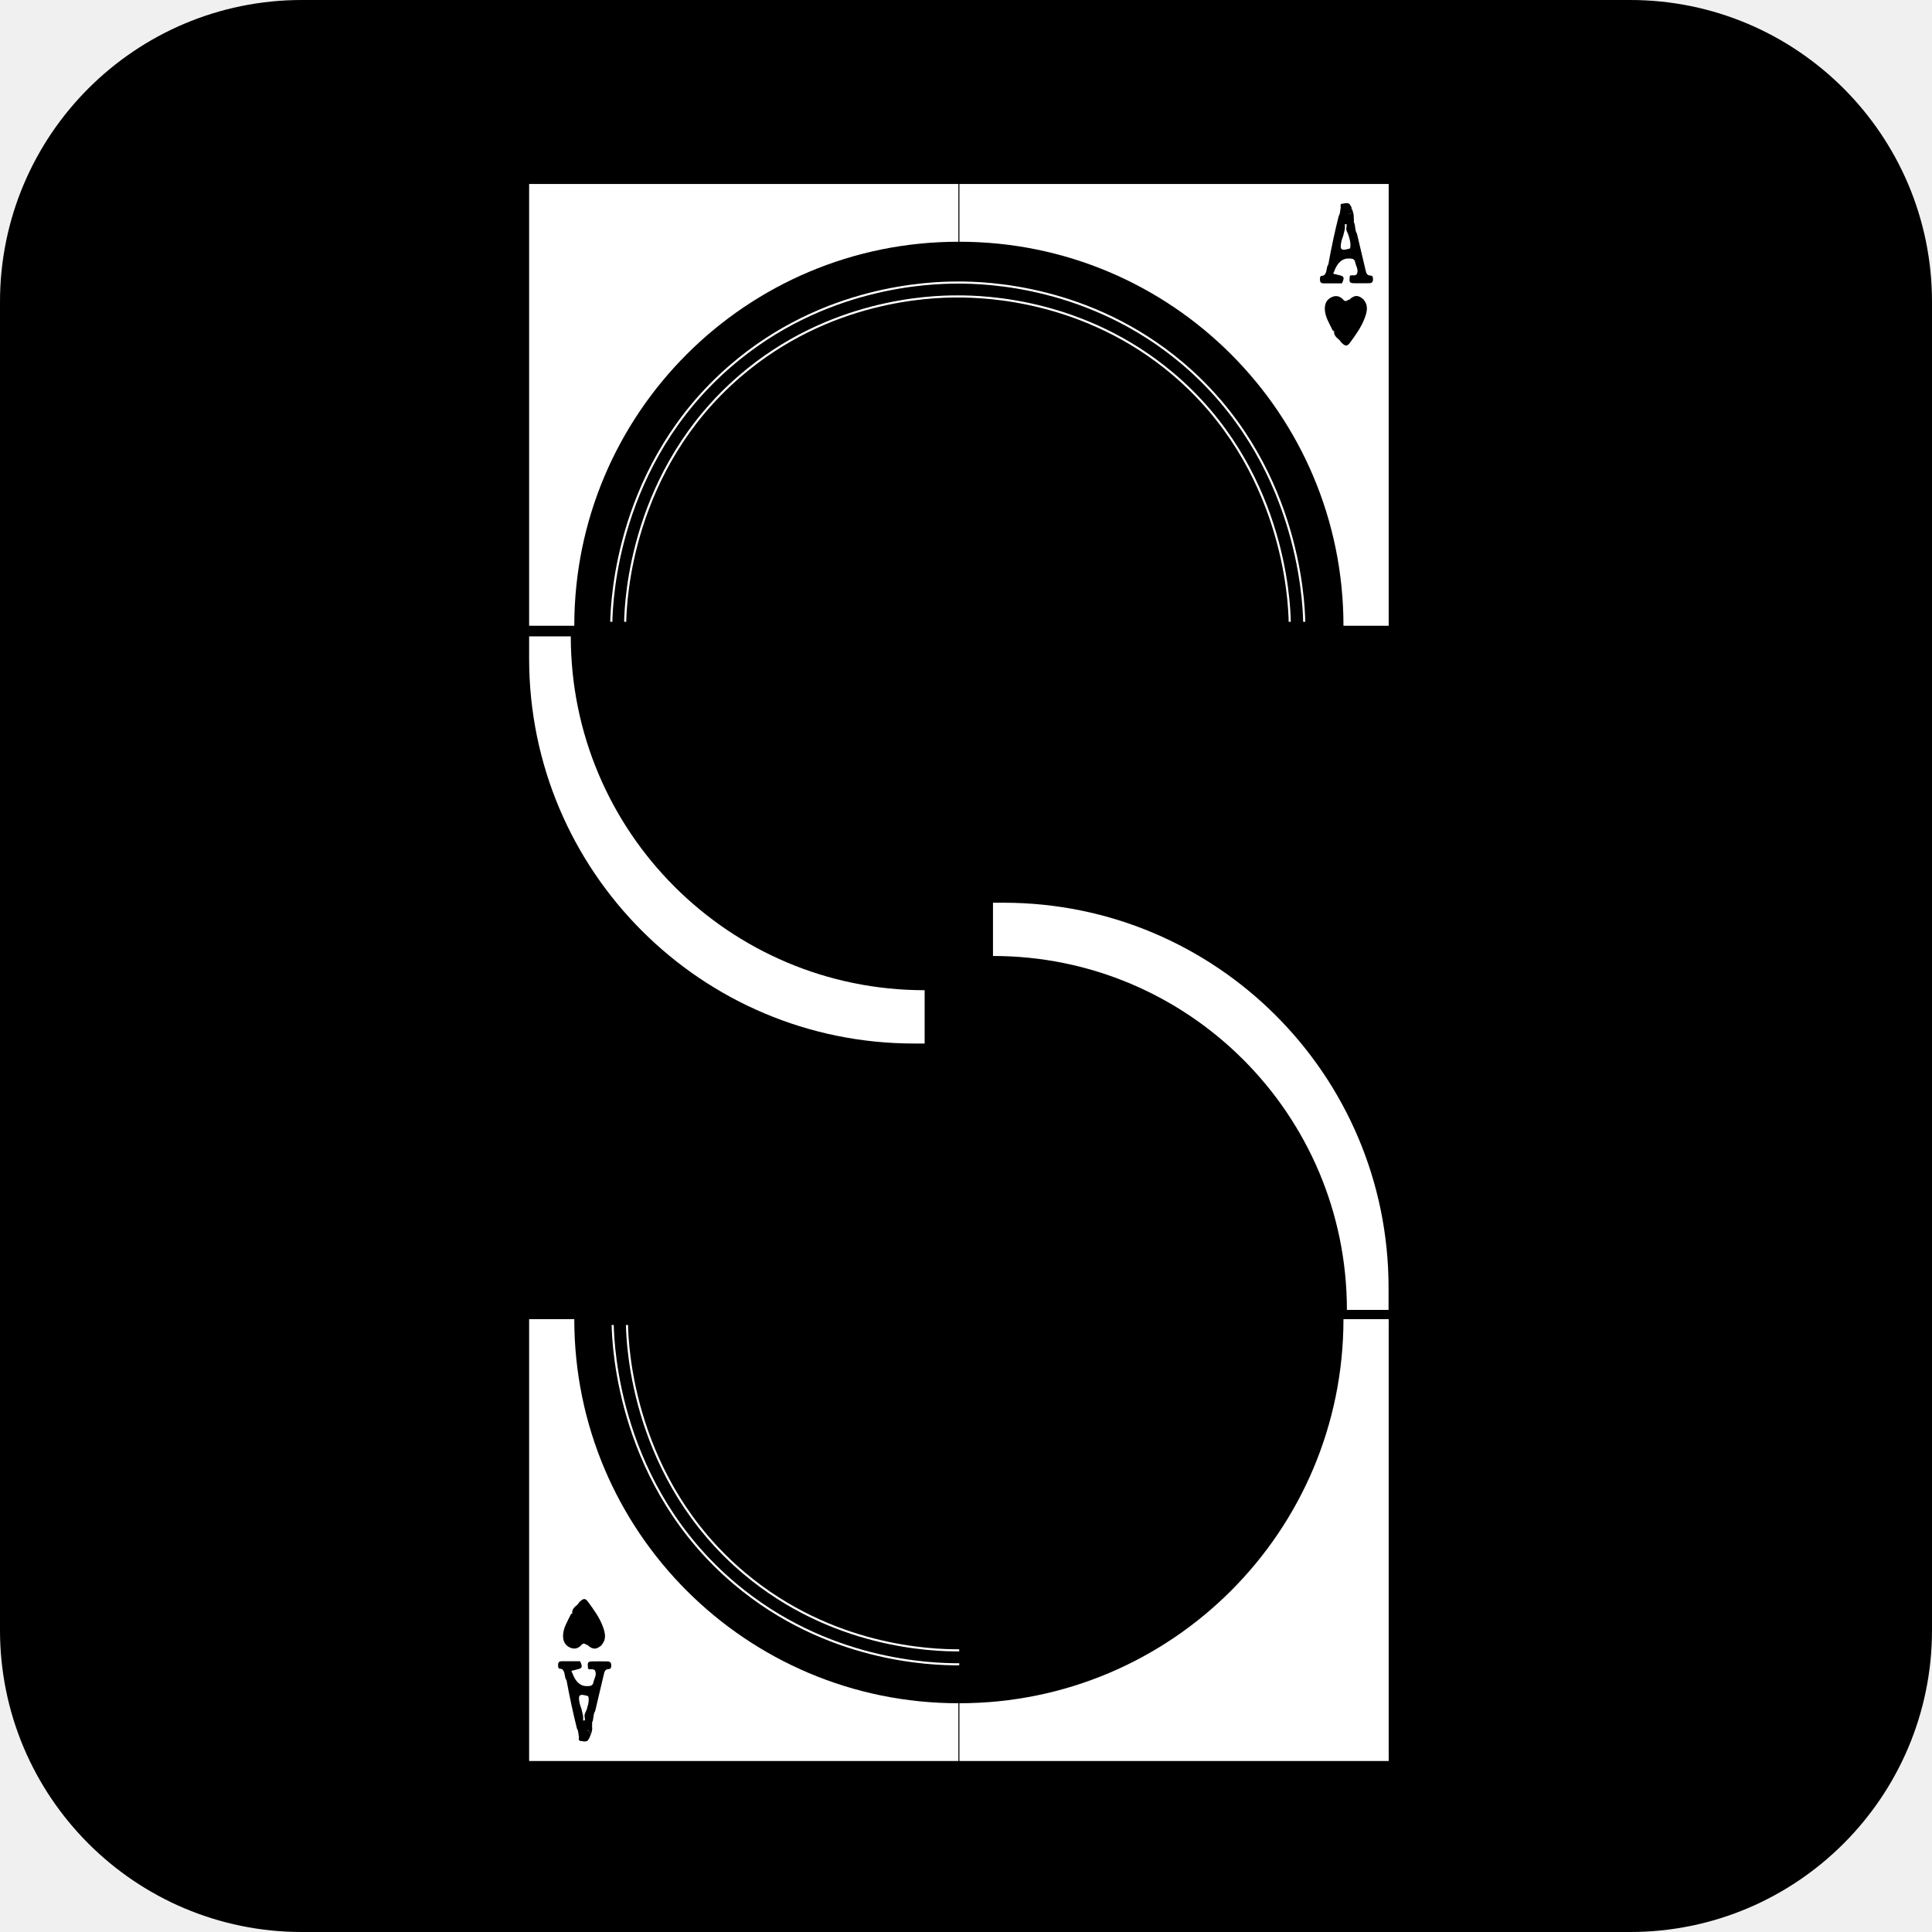
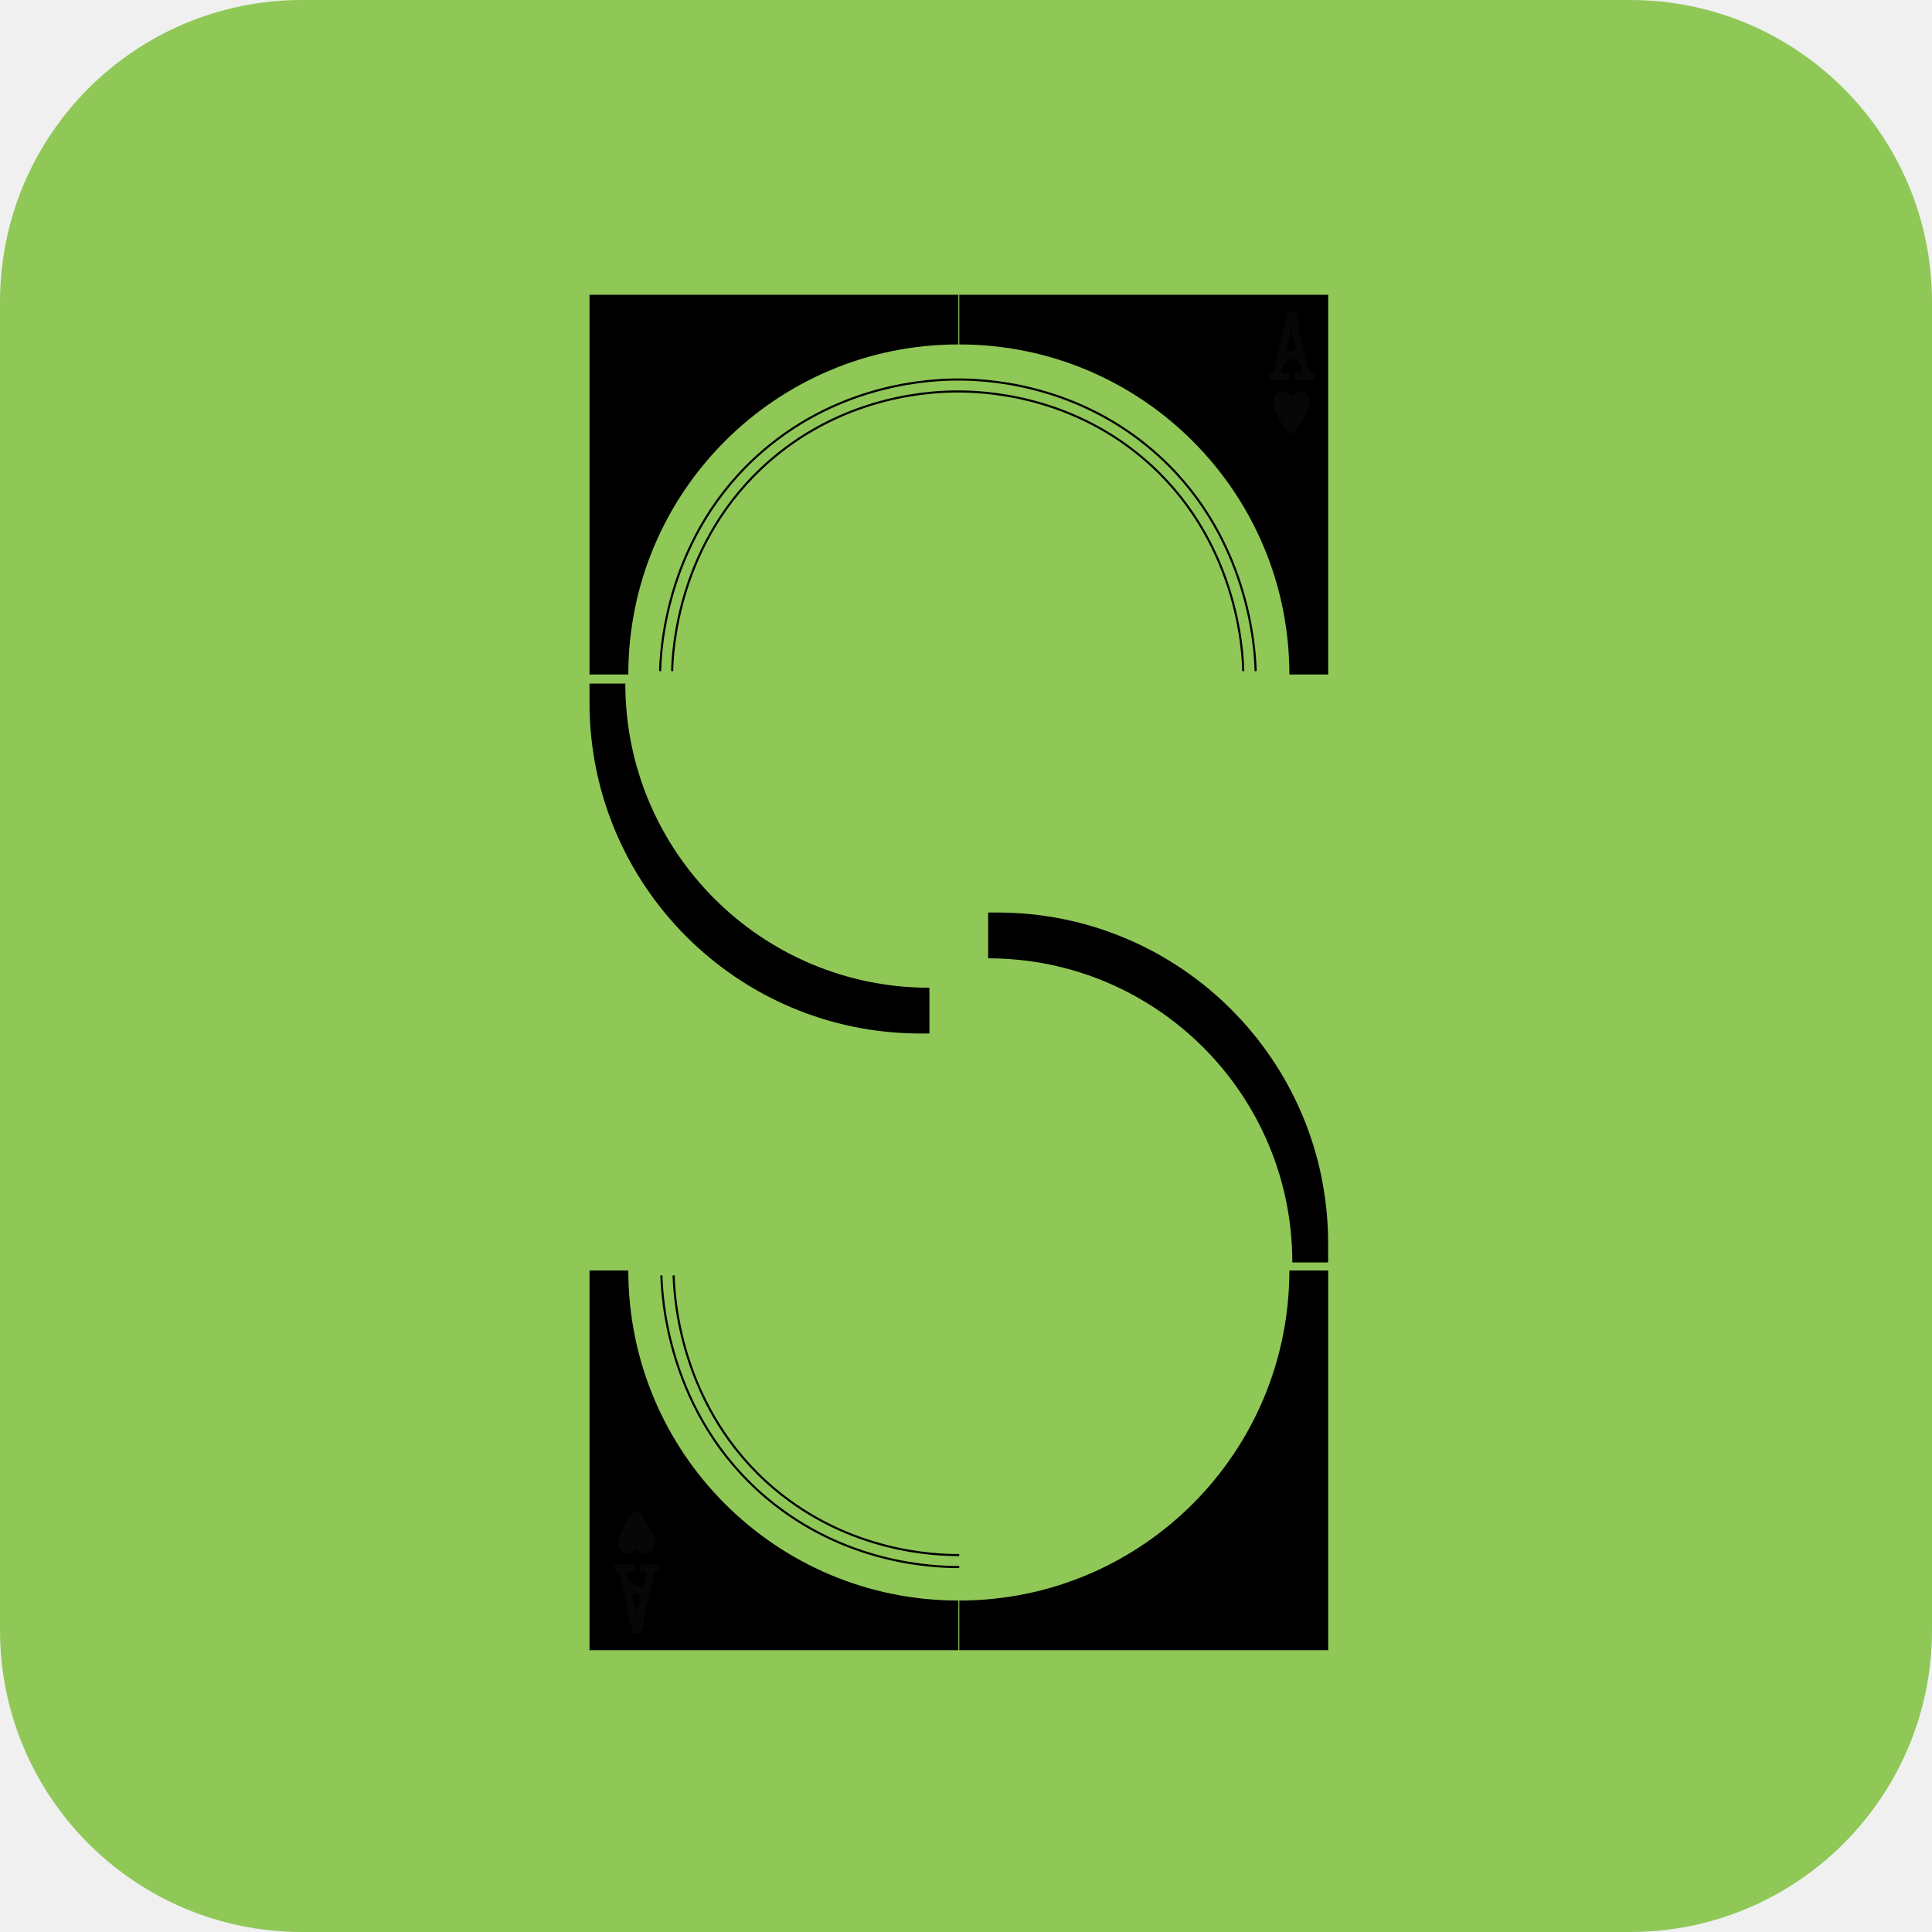
<svg xmlns="http://www.w3.org/2000/svg" width="32" height="32" viewBox="0 0 32 32" fill="none">
-   <rect width="32" height="32" rx="5" fill="black" />
-   <path d="M10.125 10.299C10.134 9.932 10.223 7.68 12.1 6.061C13.639 4.732 15.393 4.68 15.863 4.68C16.346 4.678 18.059 4.732 19.578 6.012C21.5 7.633 21.594 9.936 21.602 10.299" stroke="white" stroke-width="0.035" stroke-miterlimit="10" />
-   <path d="M10.355 10.299C10.363 9.947 10.45 7.788 12.25 6.234C13.726 4.96 15.408 4.909 15.859 4.91C16.322 4.909 17.964 4.96 19.422 6.188C21.265 7.742 21.355 9.95 21.362 10.299" stroke="white" stroke-width="0.035" stroke-miterlimit="10" />
-   <path d="M15.888 27.566C15.405 27.567 13.692 27.514 12.173 26.233C10.25 24.613 10.157 22.31 10.148 21.946" stroke="white" stroke-width="0.035" stroke-miterlimit="10" />
-   <path d="M15.888 27.335C15.425 27.336 13.783 27.285 12.325 26.057C10.482 24.503 10.392 22.296 10.385 21.946" stroke="white" stroke-width="0.035" stroke-miterlimit="10" />
-   <path d="M15.874 4.005V3.047H8.764V10.365H9.512C9.512 6.851 12.361 4.004 15.874 4.004V4.005Z" fill="white" />
-   <path d="M15.891 4.005V3.047H23.001V10.365H22.252C22.252 6.851 19.404 4.004 15.891 4.004V4.005Z" fill="white" />
-   <path d="M16.447 15.834V14.952H16.623C20.144 14.952 22.999 17.807 22.999 21.327V21.696H22.309C22.309 18.458 19.685 15.834 16.447 15.834Z" fill="white" />
-   <path d="M15.891 28.21V29.168H23.001V21.85H22.252C22.252 25.364 19.404 28.211 15.891 28.211V28.21Z" fill="white" />
-   <path d="M15.874 28.21V29.168H8.764V21.85H9.512C9.512 25.364 12.361 28.211 15.874 28.211V28.21Z" fill="white" />
-   <path d="M15.315 16.401V17.284H15.139C11.619 17.284 8.764 14.429 8.764 10.908V10.54H9.454C9.454 13.777 12.078 16.401 15.315 16.401Z" fill="white" />
-   <path d="M22.206 3.436C22.203 3.403 22.196 3.367 22.249 3.373C22.282 3.362 22.316 3.36 22.349 3.375C22.358 3.389 22.368 3.404 22.377 3.418C22.386 3.43 22.387 3.444 22.384 3.457C22.379 3.485 22.406 3.523 22.368 3.54C22.328 3.556 22.31 3.517 22.28 3.49C22.27 3.561 22.211 3.624 22.273 3.693C22.277 3.723 22.277 3.754 22.275 3.784C22.27 3.825 22.256 3.865 22.248 3.904C22.238 3.936 22.224 3.968 22.217 4.001C22.189 4.139 22.213 4.159 22.358 4.116C22.366 4.101 22.368 4.083 22.368 4.065C22.37 4.006 22.351 3.951 22.336 3.897C22.321 3.851 22.285 3.81 22.303 3.756C22.305 3.731 22.305 3.707 22.309 3.681C22.327 3.631 22.358 3.593 22.414 3.582C22.419 3.587 22.42 3.593 22.416 3.6C22.438 3.631 22.41 3.672 22.435 3.703V3.705C22.451 3.759 22.442 3.819 22.475 3.869C22.522 4.067 22.57 4.266 22.616 4.465C22.628 4.514 22.633 4.561 22.698 4.564C22.741 4.565 22.741 4.598 22.741 4.63C22.741 4.673 22.718 4.691 22.678 4.691C22.588 4.691 22.499 4.694 22.411 4.691C22.324 4.687 22.361 4.62 22.355 4.575C22.373 4.551 22.398 4.562 22.421 4.561C22.443 4.56 22.465 4.556 22.474 4.537C22.507 4.467 22.457 4.407 22.446 4.342C22.437 4.296 22.405 4.283 22.364 4.282C22.35 4.282 22.368 4.282 22.354 4.282C22.236 4.274 22.151 4.347 22.096 4.5C22.085 4.524 22.049 4.543 22.047 4.524C22.038 4.473 21.969 4.444 22.001 4.382C22.049 4.113 22.106 3.846 22.173 3.579C22.201 3.534 22.196 3.483 22.207 3.435L22.206 3.436Z" fill="black" />
-   <path d="M22.228 4.693C22.126 4.693 22.024 4.693 21.922 4.693C21.884 4.693 21.865 4.677 21.863 4.64C21.863 4.603 21.857 4.559 21.918 4.568C21.921 4.567 21.925 4.563 21.927 4.564C21.982 4.586 22.037 4.577 22.093 4.538C22.117 4.538 22.139 4.548 22.161 4.553C22.265 4.573 22.274 4.592 22.227 4.693H22.228Z" fill="black" />
-   <path d="M22.259 3.709C22.213 3.663 22.234 3.53 22.301 3.447C22.338 3.47 22.299 3.556 22.365 3.54C22.401 3.532 22.373 3.473 22.383 3.438C22.403 3.491 22.427 3.543 22.421 3.602C22.408 3.648 22.348 3.658 22.338 3.706C22.311 3.718 22.286 3.716 22.259 3.709Z" fill="black" />
-   <path d="M22.084 4.51C22.087 4.523 22.088 4.535 22.091 4.548C22.027 4.659 22.007 4.662 21.916 4.568C21.99 4.526 21.959 4.438 22 4.382C22.012 4.436 22.047 4.473 22.084 4.51Z" fill="black" />
-   <path d="M22.583 4.962C22.671 5.059 22.641 5.168 22.603 5.27C22.547 5.421 22.451 5.552 22.356 5.682C22.296 5.763 22.254 5.705 22.208 5.665C22.192 5.627 22.153 5.61 22.129 5.58C22.106 5.553 22.092 5.523 22.097 5.486C22.102 5.478 22.11 5.474 22.121 5.474C22.182 5.493 22.201 5.555 22.242 5.594C22.269 5.618 22.301 5.648 22.326 5.606C22.416 5.46 22.539 5.331 22.571 5.151C22.583 5.084 22.548 5.025 22.558 4.96C22.567 4.953 22.576 4.953 22.584 4.96L22.583 4.962Z" fill="black" />
-   <path d="M22.066 5.458C22.014 5.348 21.945 5.244 21.943 5.114C21.943 5.026 21.975 4.961 22.054 4.923C22.128 4.887 22.196 4.904 22.249 4.965C22.288 5.01 22.316 4.971 22.348 4.96C22.357 4.965 22.363 4.973 22.364 4.984C22.339 5.072 22.28 5.049 22.226 5.019C22.177 4.99 22.135 4.964 22.076 5.005C22.016 5.045 22.005 5.1 22.008 5.165C22.012 5.24 22.052 5.302 22.082 5.367C22.099 5.402 22.133 5.436 22.108 5.48C22.105 5.483 22.102 5.484 22.099 5.485C22.081 5.485 22.072 5.472 22.066 5.458Z" fill="black" />
-   <path d="M22.586 4.963C22.578 4.963 22.57 4.964 22.562 4.966C22.554 4.972 22.547 4.975 22.537 4.975C22.487 4.967 22.437 4.966 22.389 4.975C22.38 4.975 22.371 4.975 22.362 4.969C22.358 4.966 22.354 4.963 22.352 4.959C22.438 4.883 22.5 4.883 22.587 4.963H22.586Z" fill="black" />
-   <path d="M22.538 4.963C22.545 4.963 22.551 4.963 22.558 4.965C22.634 5.081 22.601 5.198 22.549 5.307C22.495 5.416 22.42 5.516 22.355 5.62C22.318 5.68 22.281 5.683 22.236 5.625C22.197 5.574 22.151 5.528 22.109 5.479C22.077 5.415 22.044 5.352 22.013 5.289C21.952 5.165 21.98 5.049 22.072 4.975C22.132 4.927 22.172 4.944 22.224 4.985C22.269 5.023 22.324 5.059 22.359 4.969C22.364 4.967 22.369 4.966 22.374 4.965C22.429 4.947 22.484 4.949 22.54 4.963H22.538Z" fill="black" />
-   <path d="M9.589 28.773C9.586 28.806 9.578 28.841 9.632 28.836C9.665 28.846 9.698 28.849 9.731 28.834C9.74 28.82 9.751 28.804 9.76 28.79C9.768 28.779 9.77 28.765 9.767 28.752C9.762 28.724 9.789 28.686 9.751 28.669C9.711 28.653 9.693 28.692 9.663 28.719C9.652 28.648 9.594 28.585 9.656 28.516C9.66 28.486 9.66 28.455 9.658 28.424C9.652 28.384 9.638 28.344 9.631 28.305C9.621 28.273 9.607 28.241 9.6 28.208C9.572 28.07 9.596 28.049 9.74 28.093C9.749 28.108 9.751 28.126 9.751 28.144C9.753 28.203 9.734 28.257 9.719 28.312C9.703 28.358 9.668 28.399 9.686 28.452C9.688 28.478 9.688 28.502 9.692 28.528C9.71 28.577 9.74 28.616 9.797 28.627C9.802 28.622 9.803 28.616 9.799 28.609C9.821 28.577 9.793 28.537 9.818 28.506V28.503C9.833 28.45 9.825 28.39 9.858 28.34C9.905 28.141 9.953 27.942 9.999 27.743C10.011 27.695 10.016 27.648 10.081 27.645C10.124 27.644 10.124 27.611 10.124 27.579C10.124 27.536 10.101 27.518 10.06 27.518C9.971 27.518 9.882 27.515 9.794 27.518C9.707 27.522 9.744 27.589 9.738 27.634C9.756 27.658 9.781 27.646 9.804 27.648C9.826 27.649 9.848 27.653 9.856 27.672C9.89 27.742 9.84 27.802 9.828 27.867C9.819 27.913 9.788 27.926 9.747 27.927C9.733 27.927 9.751 27.927 9.737 27.927C9.619 27.935 9.533 27.862 9.479 27.709C9.468 27.685 9.432 27.666 9.429 27.685C9.42 27.736 9.351 27.765 9.383 27.826C9.432 28.095 9.489 28.363 9.556 28.63C9.584 28.674 9.578 28.725 9.59 28.774L9.589 28.773Z" fill="black" />
-   <path d="M9.609 27.515C9.507 27.515 9.405 27.515 9.303 27.515C9.265 27.515 9.246 27.531 9.244 27.568C9.244 27.605 9.238 27.648 9.299 27.64C9.302 27.641 9.306 27.645 9.308 27.643C9.362 27.622 9.418 27.631 9.474 27.67C9.498 27.67 9.52 27.66 9.541 27.655C9.646 27.634 9.655 27.615 9.608 27.515H9.609Z" fill="black" />
-   <path d="M9.646 28.5C9.6 28.546 9.62 28.679 9.688 28.761C9.725 28.738 9.685 28.653 9.752 28.668C9.787 28.677 9.759 28.736 9.769 28.77C9.79 28.718 9.814 28.666 9.808 28.607C9.795 28.561 9.735 28.551 9.725 28.503C9.698 28.491 9.673 28.492 9.646 28.5Z" fill="black" />
-   <path d="M9.465 27.698C9.468 27.685 9.469 27.672 9.472 27.66C9.408 27.549 9.387 27.546 9.297 27.639C9.371 27.681 9.34 27.769 9.381 27.826C9.393 27.772 9.428 27.735 9.465 27.698Z" fill="black" />
-   <path d="M9.963 27.246C10.051 27.149 10.022 27.04 9.984 26.938C9.928 26.787 9.832 26.657 9.736 26.526C9.677 26.445 9.634 26.503 9.589 26.543C9.573 26.581 9.534 26.598 9.509 26.628C9.487 26.655 9.473 26.684 9.478 26.721C9.483 26.73 9.49 26.734 9.502 26.734C9.563 26.715 9.582 26.653 9.623 26.614C9.65 26.59 9.682 26.56 9.707 26.602C9.796 26.748 9.92 26.877 9.952 27.057C9.963 27.124 9.929 27.183 9.939 27.248C9.948 27.255 9.957 27.255 9.965 27.248L9.963 27.246Z" fill="black" />
-   <path d="M9.449 26.751C9.396 26.862 9.327 26.965 9.326 27.095C9.326 27.183 9.358 27.248 9.437 27.287C9.511 27.322 9.579 27.306 9.632 27.244C9.67 27.2 9.699 27.238 9.73 27.25C9.739 27.244 9.746 27.237 9.747 27.225C9.721 27.137 9.663 27.16 9.609 27.191C9.56 27.219 9.517 27.246 9.459 27.205C9.399 27.164 9.387 27.109 9.391 27.044C9.395 26.969 9.435 26.908 9.465 26.843C9.482 26.807 9.516 26.774 9.491 26.729C9.488 26.727 9.484 26.725 9.482 26.724C9.464 26.724 9.455 26.737 9.449 26.751Z" fill="black" />
-   <path d="M9.967 27.245C9.959 27.245 9.95 27.244 9.943 27.243C9.935 27.236 9.928 27.234 9.917 27.234C9.868 27.241 9.818 27.243 9.769 27.234C9.76 27.234 9.752 27.234 9.743 27.239C9.739 27.243 9.735 27.245 9.732 27.249C9.819 27.326 9.88 27.326 9.968 27.245H9.967Z" fill="black" />
-   <path d="M9.921 27.245C9.928 27.245 9.934 27.245 9.94 27.244C10.017 27.128 9.984 27.011 9.931 26.902C9.878 26.793 9.803 26.693 9.738 26.589C9.701 26.529 9.664 26.526 9.619 26.584C9.579 26.634 9.534 26.68 9.492 26.73C9.46 26.794 9.426 26.856 9.396 26.92C9.335 27.044 9.363 27.16 9.455 27.234C9.514 27.282 9.555 27.264 9.606 27.224C9.652 27.185 9.707 27.15 9.741 27.24C9.747 27.241 9.752 27.243 9.757 27.244C9.812 27.262 9.866 27.259 9.922 27.245H9.921Z" fill="black" />
+   <rect width="32" height="32" rx="5" fill="#8FC857" />
+   <path d="M10.934 11.116C10.941 10.8 11.018 8.865 12.631 7.473C13.954 6.331 15.461 6.286 15.865 6.286C16.28 6.285 17.752 6.331 19.057 7.431C20.71 8.824 20.79 10.803 20.797 11.116" stroke="black" stroke-width="0.035" stroke-miterlimit="10" />
+   <path d="M11.133 11.116C11.139 10.813 11.214 8.958 12.761 7.622C14.029 6.527 15.475 6.483 15.863 6.484C16.26 6.483 17.672 6.527 18.924 7.582C20.509 8.918 20.586 10.815 20.592 11.116" stroke="black" stroke-width="0.035" stroke-miterlimit="10" />
+   <path d="M15.888 25.955C15.472 25.956 14.001 25.91 12.695 24.81C11.043 23.417 10.963 21.438 10.955 21.125" stroke="black" stroke-width="0.035" stroke-miterlimit="10" />
+   <path d="M15.888 25.757C15.49 25.758 14.079 25.714 12.826 24.659C11.242 23.323 11.165 21.426 11.158 21.125" stroke="black" stroke-width="0.035" stroke-miterlimit="10" />
+   <path d="M15.874 5.706V4.883H9.764V11.172H10.407C10.407 8.152 12.855 5.705 15.874 5.705V5.706Z" fill="black" />
+   <path d="M15.889 5.706V4.883H21.999V11.172H21.356C21.356 8.152 18.908 5.705 15.889 5.705V5.706Z" fill="black" />
+   <path d="M16.367 15.873V15.114H16.518C19.544 15.114 21.998 17.568 21.998 20.594V20.91H21.405C21.405 18.128 19.15 15.873 16.367 15.873Z" fill="black" />
+   <path d="M15.889 26.509V27.332H21.999V21.043H21.356C21.356 24.063 18.908 26.51 15.889 26.51V26.509Z" fill="black" />
+   <path d="M15.874 26.509V27.332H9.764V21.043H10.407C10.407 24.063 12.855 26.51 15.874 26.51V26.509Z" fill="black" />
+   <path d="M15.394 16.36V17.118H15.243C12.217 17.118 9.764 14.665 9.764 11.639V11.322H10.357C10.357 14.105 12.612 16.36 15.394 16.36Z" fill="black" />
+   <path d="M21.316 5.218C21.314 5.189 21.308 5.159 21.354 5.163C21.382 5.154 21.411 5.152 21.439 5.165C21.447 5.177 21.456 5.19 21.463 5.202C21.471 5.212 21.472 5.224 21.47 5.235C21.465 5.259 21.488 5.292 21.456 5.306C21.422 5.321 21.406 5.287 21.38 5.264C21.371 5.325 21.321 5.379 21.375 5.438C21.378 5.464 21.378 5.491 21.376 5.517C21.371 5.552 21.359 5.586 21.353 5.62C21.344 5.647 21.332 5.675 21.326 5.703C21.302 5.822 21.323 5.839 21.447 5.802C21.454 5.789 21.456 5.773 21.456 5.758C21.458 5.708 21.441 5.66 21.428 5.613C21.415 5.574 21.384 5.539 21.4 5.493C21.402 5.471 21.402 5.45 21.405 5.428C21.421 5.385 21.447 5.352 21.495 5.343C21.499 5.347 21.5 5.352 21.497 5.358C21.516 5.385 21.492 5.42 21.514 5.447V5.449C21.527 5.495 21.519 5.546 21.548 5.589C21.588 5.76 21.63 5.931 21.669 6.102C21.679 6.144 21.684 6.184 21.739 6.186C21.777 6.188 21.777 6.216 21.777 6.243C21.777 6.281 21.757 6.296 21.722 6.296C21.645 6.296 21.569 6.298 21.493 6.296C21.418 6.293 21.45 6.235 21.445 6.196C21.46 6.175 21.482 6.185 21.502 6.184C21.52 6.183 21.539 6.18 21.547 6.163C21.575 6.103 21.532 6.052 21.523 5.996C21.515 5.956 21.487 5.945 21.452 5.944C21.44 5.944 21.456 5.944 21.444 5.944C21.343 5.938 21.269 6 21.222 6.132C21.212 6.152 21.182 6.169 21.18 6.152C21.172 6.109 21.113 6.083 21.14 6.031C21.182 5.8 21.231 5.569 21.288 5.34C21.312 5.302 21.308 5.258 21.317 5.217L21.316 5.218Z" fill="#070707" />
+   <path d="M21.335 6.298C21.247 6.298 21.16 6.298 21.072 6.298C21.039 6.298 21.023 6.284 21.022 6.252C21.022 6.22 21.016 6.183 21.069 6.19C21.071 6.189 21.074 6.186 21.076 6.187C21.123 6.205 21.171 6.198 21.219 6.164C21.24 6.164 21.258 6.173 21.277 6.177C21.367 6.195 21.375 6.211 21.334 6.298H21.335Z" fill="#070707" />
+   <path d="M21.363 5.452C21.324 5.413 21.341 5.299 21.399 5.227C21.431 5.247 21.397 5.321 21.454 5.307C21.485 5.3 21.461 5.249 21.469 5.22C21.487 5.265 21.508 5.31 21.502 5.36C21.491 5.399 21.44 5.408 21.431 5.45C21.408 5.46 21.386 5.459 21.363 5.452Z" fill="#070707" />
+   <path d="M21.213 6.14C21.215 6.151 21.216 6.162 21.218 6.173C21.164 6.269 21.146 6.271 21.068 6.191C21.132 6.155 21.106 6.079 21.141 6.031C21.151 6.077 21.181 6.109 21.213 6.14Z" fill="#070707" />
+   <path d="M21.641 6.529C21.717 6.613 21.692 6.706 21.659 6.793C21.61 6.924 21.528 7.036 21.446 7.147C21.395 7.217 21.358 7.167 21.319 7.133C21.306 7.1 21.272 7.086 21.251 7.06C21.231 7.037 21.219 7.011 21.224 6.98C21.228 6.972 21.235 6.969 21.244 6.969C21.297 6.985 21.313 7.039 21.349 7.072C21.372 7.093 21.399 7.119 21.421 7.083C21.497 6.957 21.604 6.846 21.631 6.691C21.641 6.633 21.611 6.583 21.62 6.527C21.628 6.522 21.636 6.522 21.642 6.527L21.641 6.529Z" fill="#070707" />
+   <path d="M21.197 6.956C21.152 6.86 21.093 6.772 21.092 6.66C21.092 6.584 21.119 6.528 21.187 6.495C21.251 6.465 21.309 6.479 21.355 6.532C21.388 6.57 21.412 6.537 21.439 6.527C21.447 6.532 21.452 6.538 21.453 6.548C21.431 6.624 21.381 6.604 21.335 6.578C21.292 6.554 21.256 6.531 21.206 6.566C21.154 6.601 21.144 6.648 21.148 6.704C21.151 6.768 21.185 6.821 21.211 6.877C21.226 6.908 21.255 6.936 21.233 6.974C21.231 6.977 21.228 6.978 21.226 6.979C21.21 6.979 21.203 6.968 21.197 6.956Z" fill="#070707" />
+   <path d="M21.643 6.53C21.637 6.53 21.629 6.531 21.622 6.532C21.616 6.537 21.609 6.54 21.6 6.54C21.558 6.533 21.515 6.532 21.473 6.54C21.465 6.54 21.458 6.54 21.45 6.535C21.447 6.532 21.444 6.53 21.441 6.526C21.516 6.461 21.569 6.461 21.644 6.53H21.643Z" fill="#070707" />
+   <path d="M21.602 6.53C21.608 6.53 21.613 6.53 21.619 6.531C21.685 6.631 21.656 6.732 21.611 6.825C21.565 6.919 21.501 7.005 21.445 7.095C21.413 7.146 21.381 7.148 21.343 7.099C21.309 7.055 21.269 7.016 21.233 6.973C21.206 6.918 21.177 6.865 21.151 6.81C21.099 6.704 21.123 6.604 21.201 6.54C21.253 6.499 21.288 6.514 21.332 6.549C21.371 6.582 21.418 6.613 21.448 6.535C21.452 6.534 21.457 6.533 21.461 6.531C21.508 6.516 21.555 6.518 21.604 6.53H21.602Z" fill="#070707" />
+   <path d="M10.473 26.992C10.47 27.02 10.464 27.051 10.51 27.047C10.538 27.055 10.567 27.058 10.595 27.044C10.603 27.032 10.612 27.019 10.62 27.007C10.627 26.997 10.628 26.985 10.626 26.974C10.622 26.95 10.645 26.917 10.612 26.903C10.578 26.889 10.562 26.923 10.536 26.946C10.527 26.884 10.477 26.831 10.531 26.772C10.534 26.745 10.534 26.719 10.532 26.693C10.527 26.658 10.515 26.624 10.509 26.59C10.5 26.562 10.488 26.535 10.482 26.506C10.458 26.388 10.479 26.37 10.603 26.408C10.611 26.421 10.612 26.436 10.612 26.452C10.614 26.502 10.598 26.549 10.585 26.596C10.571 26.636 10.541 26.671 10.556 26.717C10.558 26.739 10.558 26.76 10.562 26.782C10.577 26.824 10.603 26.857 10.651 26.867C10.656 26.863 10.657 26.857 10.653 26.852C10.672 26.824 10.648 26.789 10.67 26.763V26.761C10.683 26.715 10.675 26.663 10.704 26.62C10.745 26.45 10.786 26.279 10.826 26.108C10.835 26.066 10.84 26.025 10.896 26.023C10.933 26.022 10.933 25.994 10.933 25.966C10.933 25.929 10.913 25.914 10.878 25.914C10.801 25.914 10.725 25.911 10.649 25.914C10.575 25.917 10.606 25.975 10.601 26.013C10.616 26.034 10.638 26.024 10.658 26.025C10.677 26.026 10.695 26.03 10.703 26.046C10.731 26.106 10.689 26.158 10.679 26.214C10.671 26.253 10.644 26.264 10.609 26.265C10.597 26.265 10.612 26.265 10.6 26.265C10.499 26.272 10.425 26.209 10.378 26.078C10.369 26.057 10.338 26.041 10.336 26.057C10.328 26.101 10.269 26.126 10.296 26.179C10.338 26.41 10.387 26.64 10.444 26.869C10.468 26.907 10.464 26.951 10.474 26.993L10.473 26.992Z" fill="#070707" />
+   <path d="M10.491 25.911C10.404 25.911 10.316 25.911 10.228 25.911C10.195 25.911 10.179 25.925 10.178 25.957C10.178 25.989 10.172 26.026 10.225 26.018C10.227 26.02 10.23 26.023 10.233 26.022C10.279 26.004 10.327 26.011 10.375 26.045C10.396 26.045 10.415 26.036 10.433 26.032C10.523 26.014 10.531 25.998 10.49 25.911H10.491Z" fill="#070707" />
+   <path d="M10.523 26.758C10.484 26.797 10.501 26.911 10.559 26.983C10.591 26.963 10.557 26.89 10.614 26.903C10.645 26.91 10.621 26.961 10.63 26.99C10.647 26.945 10.668 26.901 10.662 26.85C10.651 26.811 10.6 26.802 10.591 26.76C10.568 26.75 10.546 26.751 10.523 26.758Z" fill="#070707" />
+   <path d="M10.367 26.069C10.37 26.058 10.371 26.047 10.373 26.036C10.318 25.94 10.3 25.938 10.223 26.018C10.286 26.054 10.26 26.13 10.295 26.178C10.305 26.132 10.335 26.1 10.367 26.069Z" fill="#070707" />
+   <path d="M10.795 25.68C10.871 25.596 10.846 25.503 10.813 25.416C10.765 25.285 10.682 25.173 10.6 25.062C10.549 24.991 10.513 25.042 10.473 25.076C10.46 25.109 10.426 25.123 10.405 25.149C10.386 25.172 10.373 25.198 10.378 25.229C10.382 25.237 10.389 25.24 10.399 25.24C10.451 25.224 10.468 25.17 10.503 25.137C10.526 25.116 10.553 25.09 10.575 25.126C10.652 25.252 10.758 25.363 10.786 25.517C10.795 25.576 10.766 25.626 10.775 25.682C10.782 25.687 10.79 25.687 10.796 25.682L10.795 25.68Z" fill="#070707" />
+   <path d="M10.353 25.255C10.308 25.35 10.249 25.439 10.248 25.55C10.248 25.626 10.275 25.682 10.343 25.715C10.407 25.745 10.465 25.731 10.511 25.679C10.544 25.64 10.568 25.673 10.595 25.683C10.603 25.679 10.609 25.672 10.61 25.662C10.588 25.587 10.537 25.606 10.491 25.633C10.449 25.657 10.412 25.68 10.362 25.645C10.31 25.61 10.301 25.562 10.304 25.506C10.307 25.442 10.341 25.389 10.367 25.333C10.382 25.303 10.411 25.274 10.389 25.236C10.387 25.234 10.384 25.233 10.382 25.231C10.366 25.231 10.359 25.242 10.353 25.255Z" fill="#070707" />
+   <path d="M10.799 25.679C10.793 25.679 10.785 25.678 10.778 25.677C10.772 25.672 10.765 25.669 10.757 25.669C10.714 25.676 10.671 25.677 10.629 25.669C10.622 25.669 10.614 25.669 10.606 25.674C10.603 25.677 10.6 25.679 10.598 25.683C10.672 25.748 10.725 25.748 10.8 25.679H10.799Z" fill="#070707" />
+   <path d="M10.759 25.68C10.764 25.68 10.77 25.68 10.775 25.678C10.841 25.579 10.812 25.478 10.768 25.385C10.722 25.291 10.657 25.205 10.601 25.115C10.569 25.064 10.537 25.061 10.499 25.111C10.465 25.155 10.426 25.194 10.389 25.237C10.362 25.292 10.334 25.345 10.307 25.4C10.255 25.506 10.279 25.606 10.358 25.67C10.409 25.711 10.444 25.696 10.488 25.661C10.528 25.628 10.575 25.597 10.604 25.675C10.609 25.676 10.613 25.677 10.617 25.678C10.665 25.694 10.712 25.692 10.76 25.68H10.759Z" fill="#070707" />
</svg>
